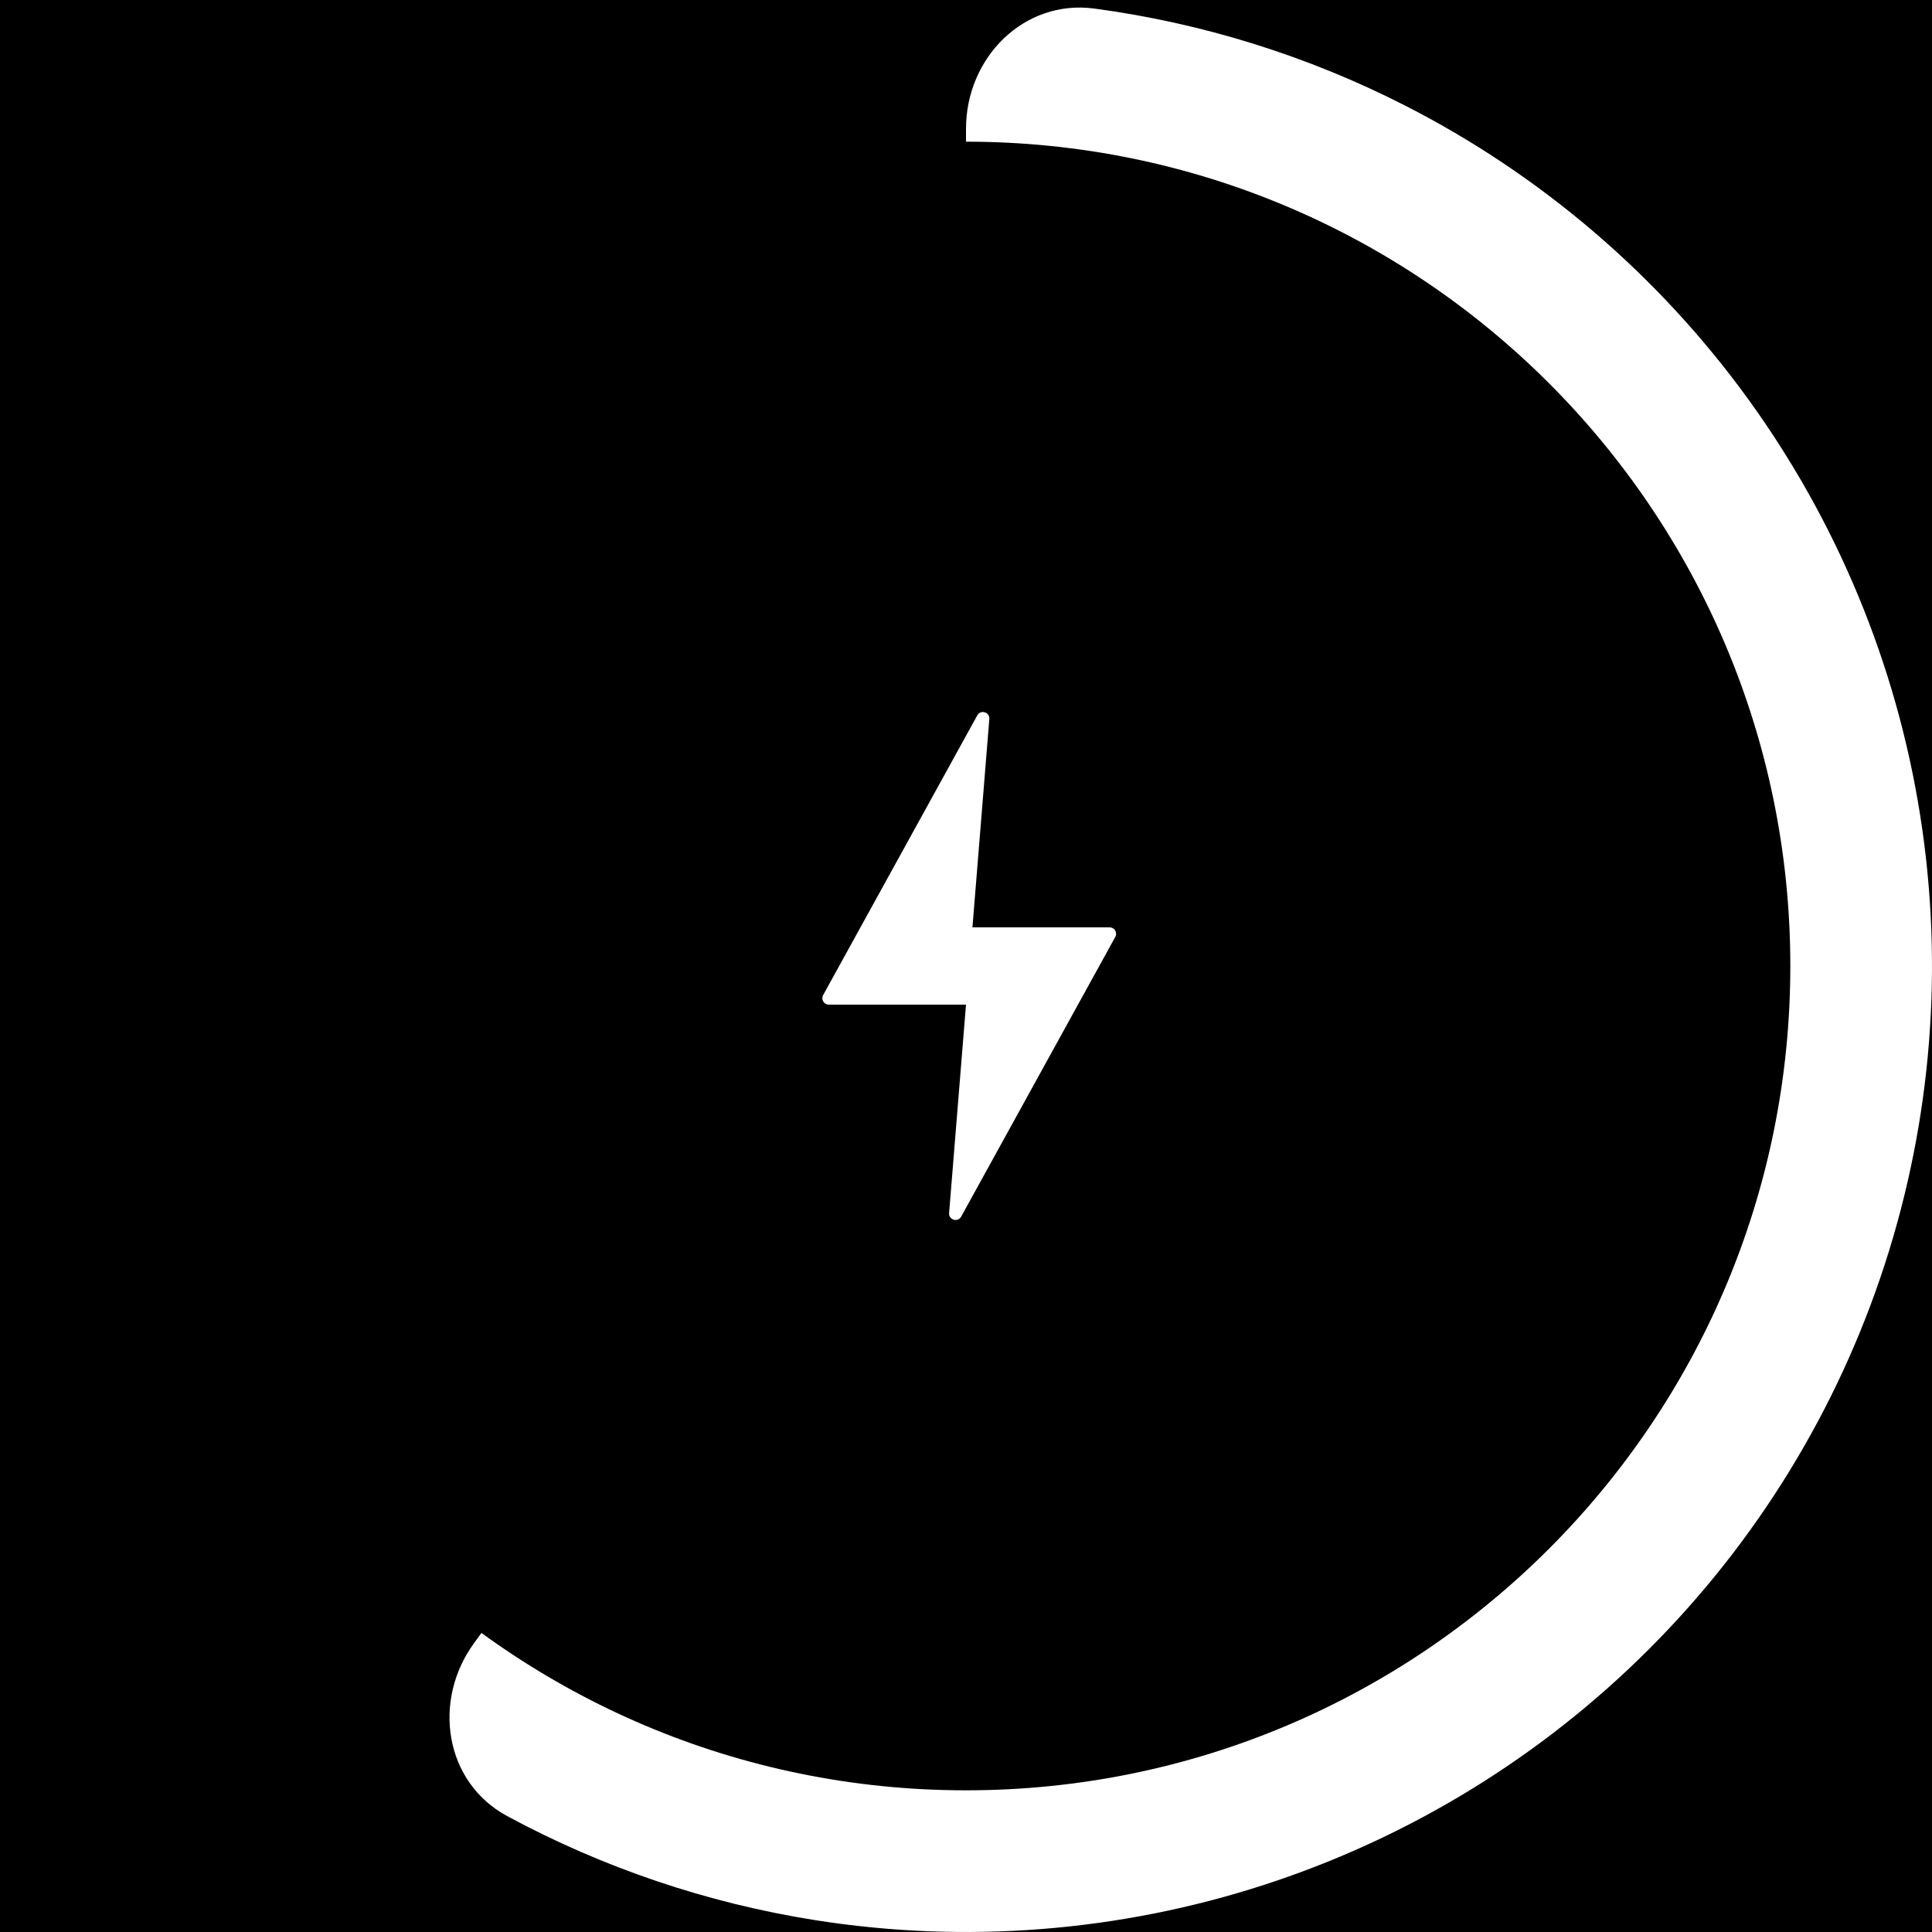
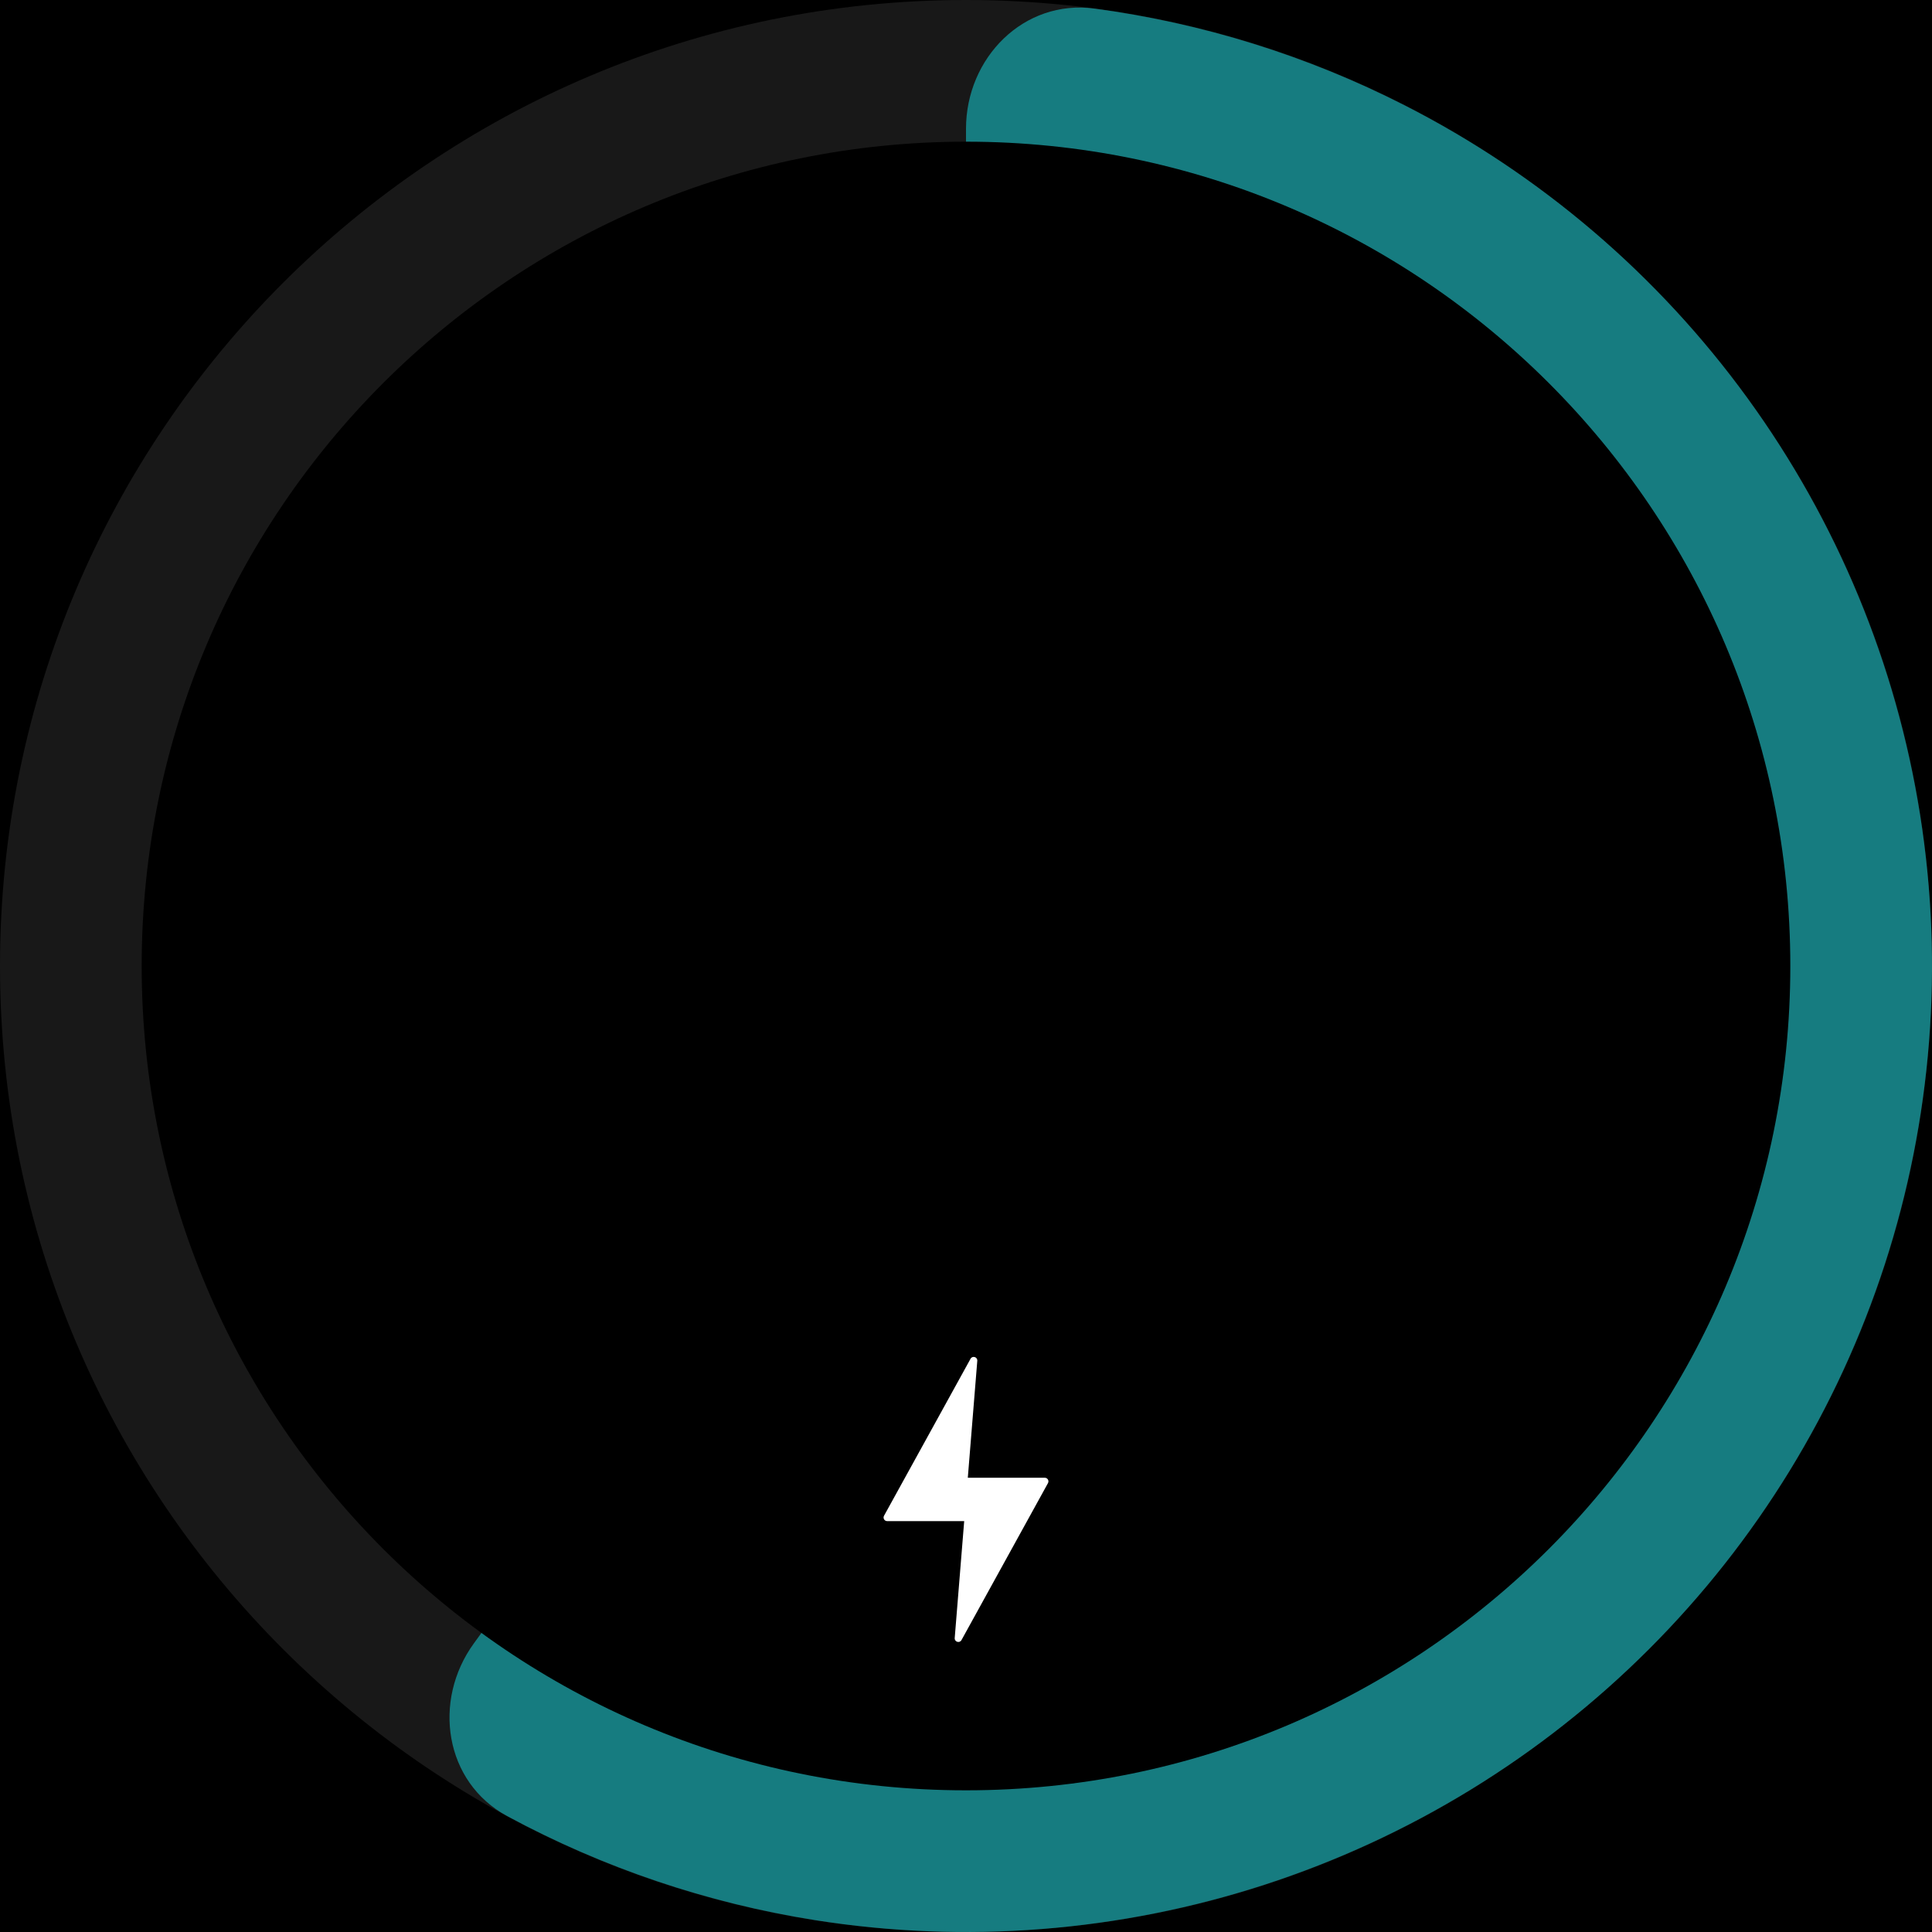
<svg xmlns="http://www.w3.org/2000/svg" width="300" height="300" viewBox="0 0 300 300" fill="none">
  <rect width="300" height="300" fill="black" />
-   <path d="M150 20C150 8.954 158.993 -0.137 169.941 1.331C186.679 3.576 202.966 8.639 218.099 16.349C239.19 27.096 257.439 42.681 271.353 61.832C285.266 80.983 294.45 103.155 298.153 126.535C301.856 149.915 299.973 173.84 292.658 196.353C285.344 218.866 272.804 239.328 256.066 256.066C239.328 272.804 218.866 285.344 196.353 292.658C173.84 299.973 149.915 301.856 126.535 298.153C109.761 295.496 93.608 290.018 78.747 281.997C69.028 276.75 67.096 264.108 73.588 255.172L146.18 155.257C148.663 151.84 150 147.725 150 143.502L150 20Z" fill="white" />
+   <circle cx="150" cy="150" r="150" fill="#181818" />
+   <path d="M150 20C150 8.954 158.993 -0.137 169.941 1.331C186.679 3.576 202.966 8.639 218.099 16.349C239.19 27.096 257.439 42.681 271.353 61.832C285.266 80.983 294.45 103.155 298.153 126.535C301.856 149.915 299.973 173.84 292.658 196.353C285.344 218.866 272.804 239.328 256.066 256.066C239.328 272.804 218.866 285.344 196.353 292.658C173.84 299.973 149.915 301.856 126.535 298.153C109.761 295.496 93.608 290.018 78.747 281.997C69.028 276.75 67.096 264.108 73.588 255.172L146.18 155.257C148.663 151.84 150 147.725 150 143.502L150 20Z" fill="#167c80" />
  <circle cx="150" cy="150" r="128" fill="black" />
-   <path d="M173.183 145.483L149.249 188.918C148.729 189.862 147.29 189.429 147.377 188.355L150 156H128.693C127.932 156 127.45 155.184 127.817 154.517L151.751 111.082C152.271 110.138 153.71 110.571 153.623 111.645L151 144H172.307C173.068 144 173.55 144.816 173.183 145.483Z" fill="white" />
+   <path d="M162.73 230.297L149.298 254.672C149.006 255.202 148.199 254.959 148.247 254.357L149.72 236.199L137.762 236.199C137.336 236.199 137.064 235.742 137.27 235.367L150.703 210.992C150.995 210.462 151.802 210.705 151.753 211.307L150.281 229.465L162.238 229.465C162.665 229.465 162.935 229.922 162.73 230.297Z" fill="white" />
</svg>
